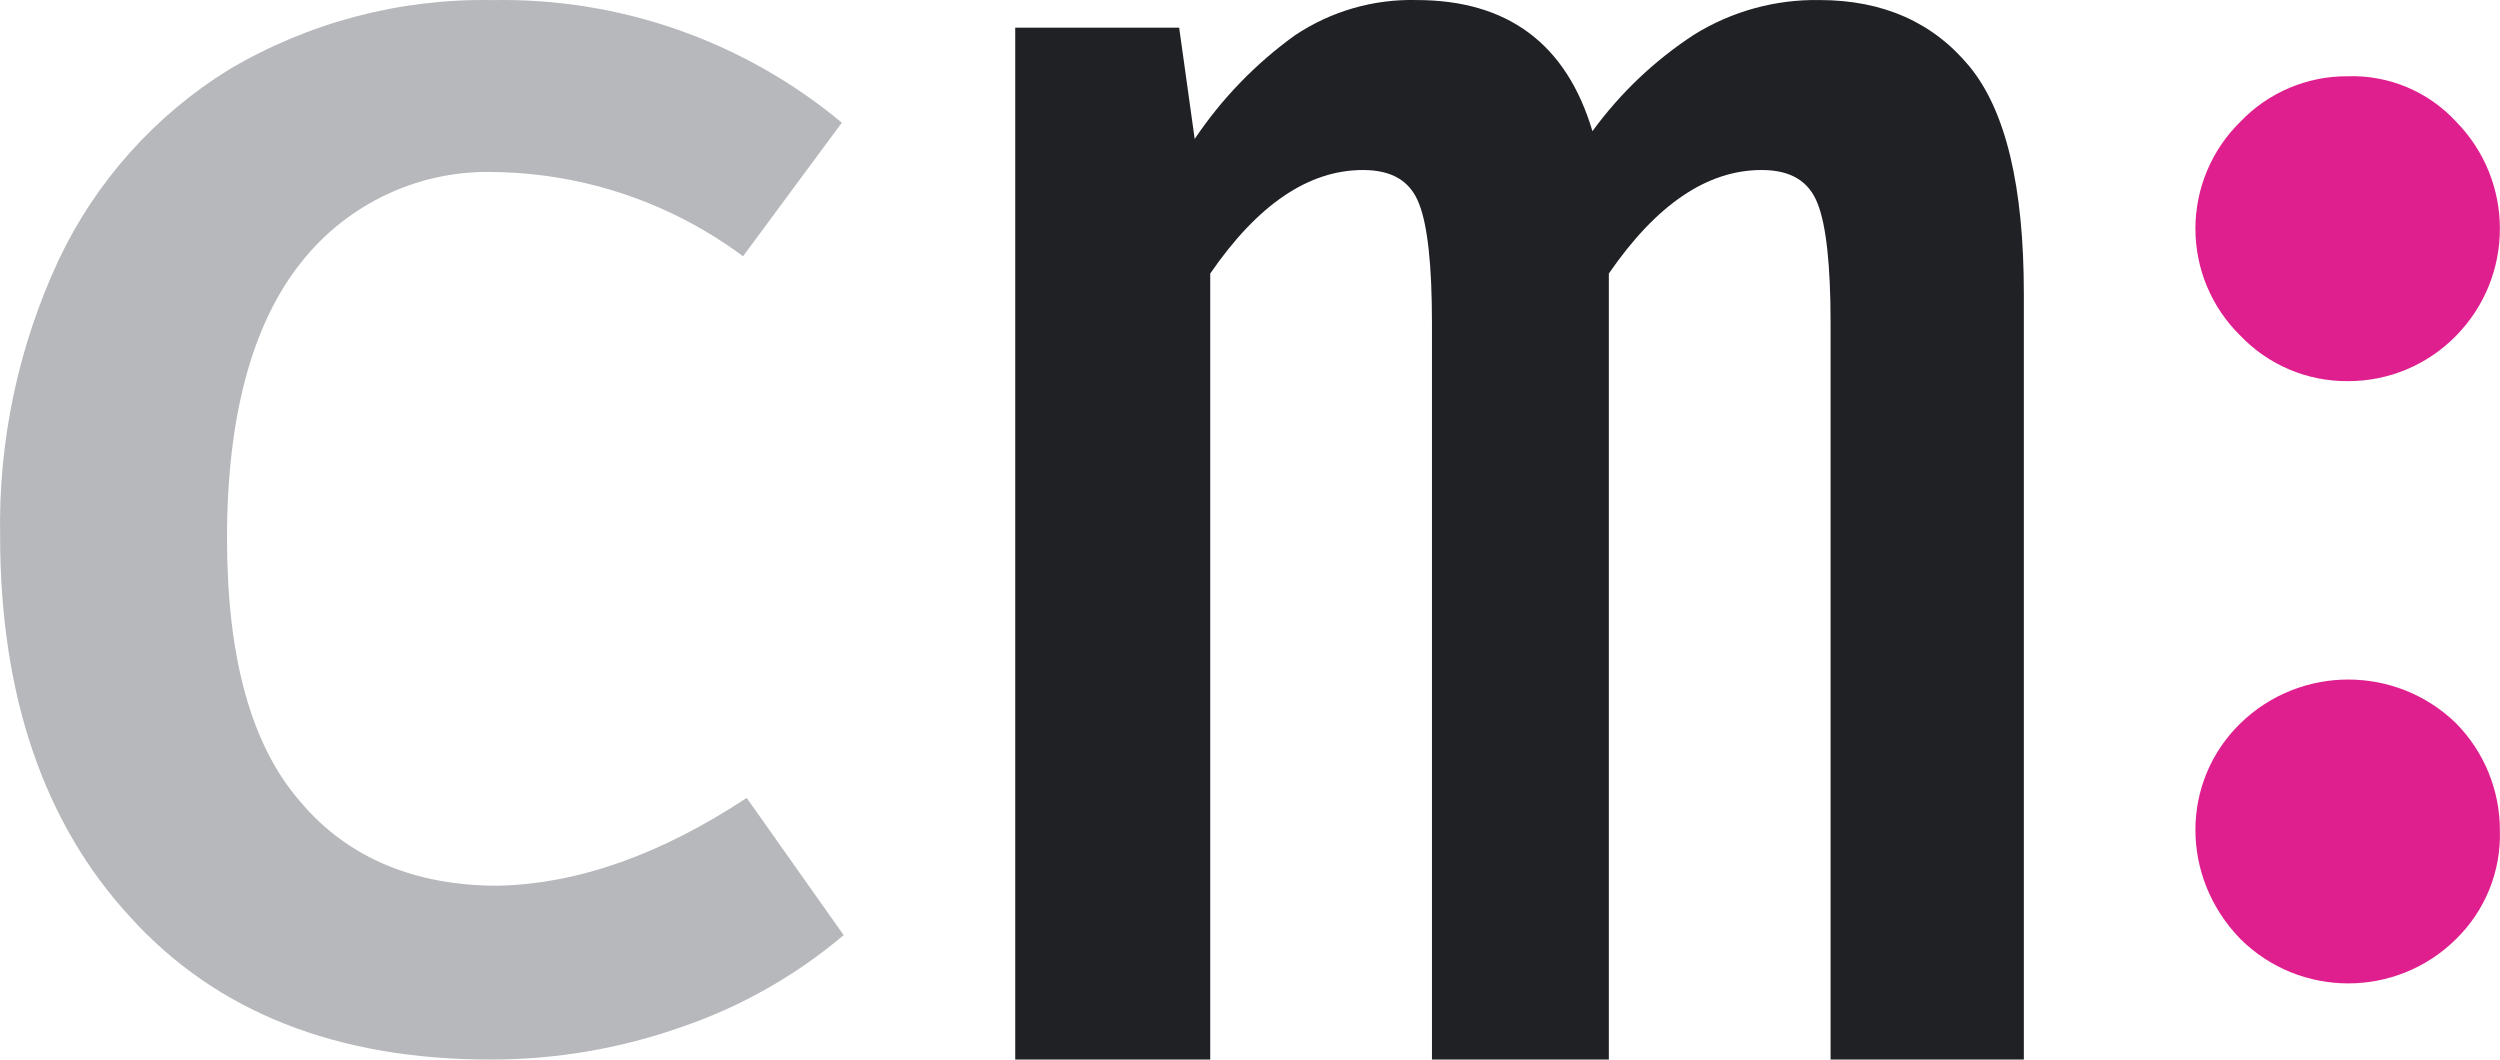
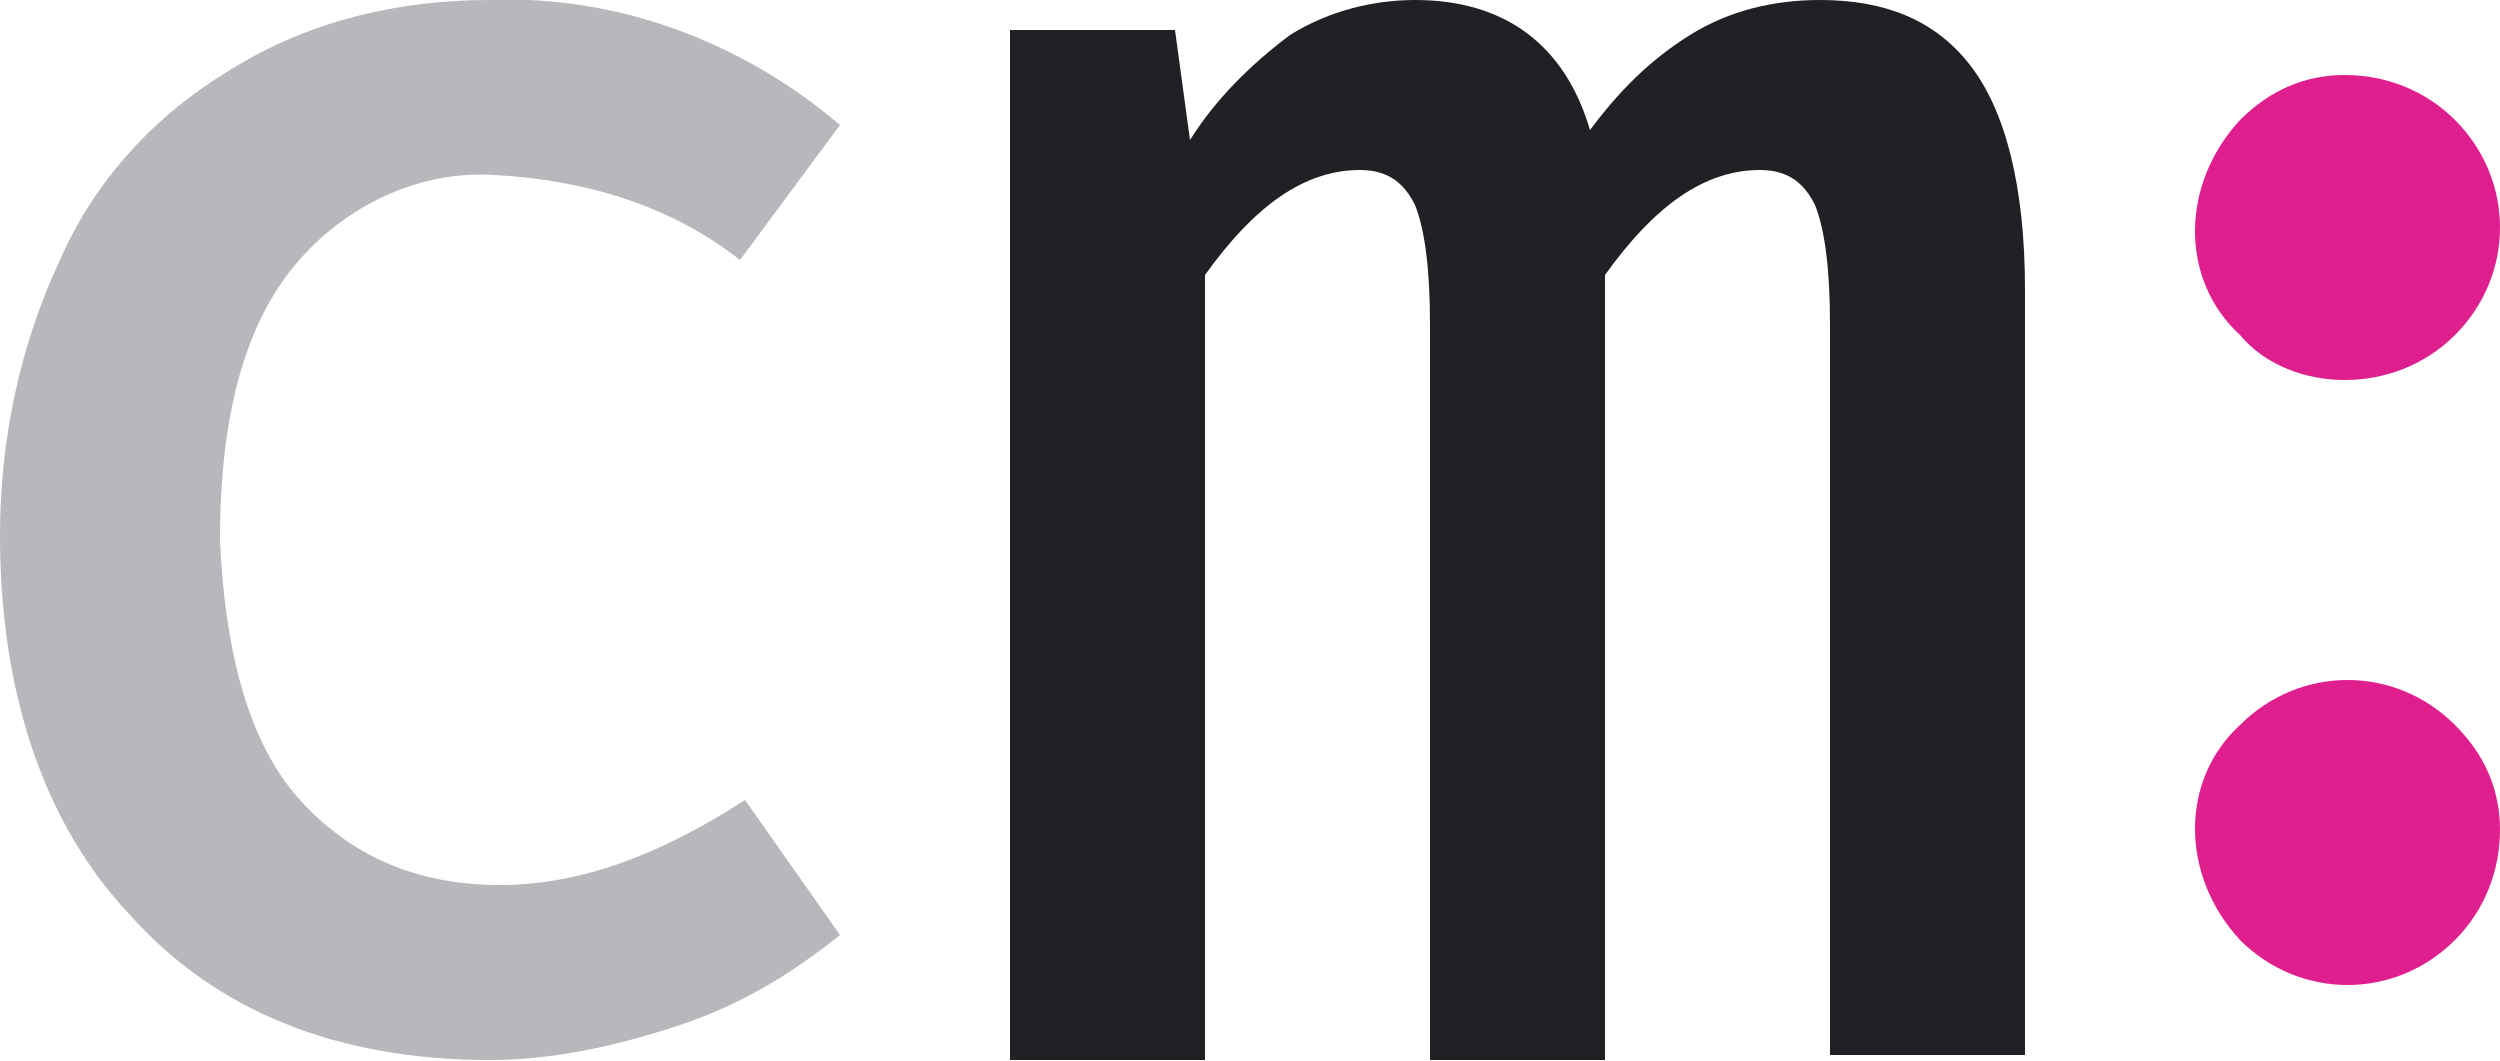
- <svg xmlns="http://www.w3.org/2000/svg" viewBox="0 0 442 187.331">
-   <path d="M161.013,153.07l17.146,24.263a88.936,88.936,0,0,1-28.469,16.176,101.339,101.339,0,0,1-33.969,5.823c-27.175,0-48.527-8.411-63.732-25.234-15.205-16.499-22.969-39.145-22.969-67.29A110.585,110.585,0,0,1,39.373,57.957,79.643,79.643,0,0,1,69.459,24.312a88.218,88.218,0,0,1,46.586-12.293A93.669,93.669,0,0,1,177.836,33.694L160.366,57.31A75.393,75.393,0,0,0,117.015,42.429,42.024,42.024,0,0,0,82.076,58.604c-8.411,10.676-12.94,26.851-12.94,48.527,0,21.028,4.206,36.557,12.94,46.586,8.411,10.029,20.381,14.882,34.939,14.882C131.25,168.275,145.808,163.099,161.013,153.07Z" transform="translate(-29 -12.00138)" fill="#b6b8bc" />
-   <path d="M425.106,33.513A26.001,26.001,0,0,1,444.029,25.485a24.958,24.958,0,0,1,19.21,8.028,26.999,26.999,0,0,1,0,37.847A26.649,26.649,0,0,1,444.029,79.388a26.001,26.001,0,0,1-18.923-8.028A26.481,26.481,0,0,1,425.106,33.513Zm0,106.372a27.351,27.351,0,0,1,38.133,0,26.907,26.907,0,0,1,7.741,18.923,25.727,25.727,0,0,1-7.741,19.21,27.083,27.083,0,0,1-38.133,0C414.497,167.123,414.497,150.207,425.106,139.885Z" transform="translate(-29 -12.00138)" fill="#e01f8f" />
-   <path d="M377.205,23.755c6.407,7.78,9.61,21.203,9.61,40.119V199.332H352.646V69.06c0-10.068-.763-17.237-2.288-21.051-1.525-3.966-4.729-5.949-9.915-5.949q-14.415,0-27,18.305V199.332H282.171V69.06c0-10.068-.763-17.237-2.288-21.051-1.525-3.966-4.729-5.949-9.915-5.949q-14.415,0-27,18.305V199.332H208.493V16.89H237.476l2.746,19.678a72.029,72.029,0,0,1,17.695-18.305A36.981,36.981,0,0,1,279.425,12.009c16.17,0,26.543,7.78,31.119,23.187a68.564,68.564,0,0,1,18-17.085A40.697,40.697,0,0,1,350.663,12.009C361.951,12.009,370.799,15.975,377.205,23.755Z" transform="translate(-29 -12.00138)" fill="#1f2125" />
+ <svg xmlns="http://www.w3.org/2000/svg" version="1.1" id="Layer_1" x="0px" y="0px" viewBox="0 0 50 21.2" style="enable-background:new 0 0 50 21.2;" xml:space="preserve">
+   <style type="text/css">
+ 	.st0{fill:#B6B8BC;}
+ 	.st1{fill:#E01F8F;}
+ 	.st2{fill:#1F2125;}
+ </style>
+   <g>
+     <path class="st0" d="M14.9,16l1.9,2.7c-1,0.8-2,1.4-3.2,1.8c-1.2,0.4-2.5,0.7-3.8,0.7c-3.1,0-5.5-1-7.2-2.9C0.9,16.5,0,13.9,0,10.7   c0-1.9,0.4-3.8,1.2-5.5c0.7-1.6,1.9-2.9,3.4-3.8C6.2,0.4,8,0,9.8,0c2.5-0.1,5,0.8,7,2.5l-2,2.7c-1.4-1.1-3.1-1.6-4.9-1.7   c-1.5-0.1-3,0.6-4,1.8c-1,1.2-1.5,3-1.5,5.5C4.5,13.1,5,14.9,6,16c1,1.1,2.3,1.7,4,1.7C11.6,17.7,13.2,17.1,14.9,16z" />
+     <path class="st1" d="M44.8,2.4c0.6-0.6,1.3-0.9,2.1-0.9c0.8,0,1.6,0.3,2.2,0.9c1.2,1.2,1.2,3.1,0,4.3c-0.6,0.6-1.4,0.9-2.2,0.9   c-0.8,0-1.6-0.3-2.1-0.9C43.6,5.6,43.6,3.7,44.8,2.4C44.8,2.5,44.8,2.4,44.8,2.4z M44.8,14.5c1.2-1.2,3.1-1.2,4.3,0   c0.6,0.6,0.9,1.3,0.9,2.1c0,0.8-0.3,1.6-0.9,2.2c-1.2,1.2-3.1,1.2-4.3,0C43.6,17.5,43.6,15.6,44.8,14.5z" />
+     <path class="st2" d="M39.4,1.3c0.7,0.9,1.1,2.4,1.1,4.5v15.3h-3.9V6.5c0-1.1-0.1-1.9-0.3-2.4c-0.2-0.4-0.5-0.7-1.1-0.7   c-1.1,0-2.1,0.7-3.1,2.1v15.7h-3.5V6.5c0-1.1-0.1-1.9-0.3-2.4c-0.2-0.4-0.5-0.7-1.1-0.7c-1.1,0-2.1,0.7-3.1,2.1v15.7h-3.9V0.6h3.3   l0.3,2.2c0.5-0.8,1.2-1.5,2-2.1C26.6,0.2,27.5,0,28.3,0c1.8,0,3,0.9,3.5,2.6c0.6-0.8,1.2-1.4,2-1.9C34.6,0.2,35.5,0,36.4,0   C37.7,0,38.7,0.4,39.4,1.3z" />
+   </g>
</svg>
